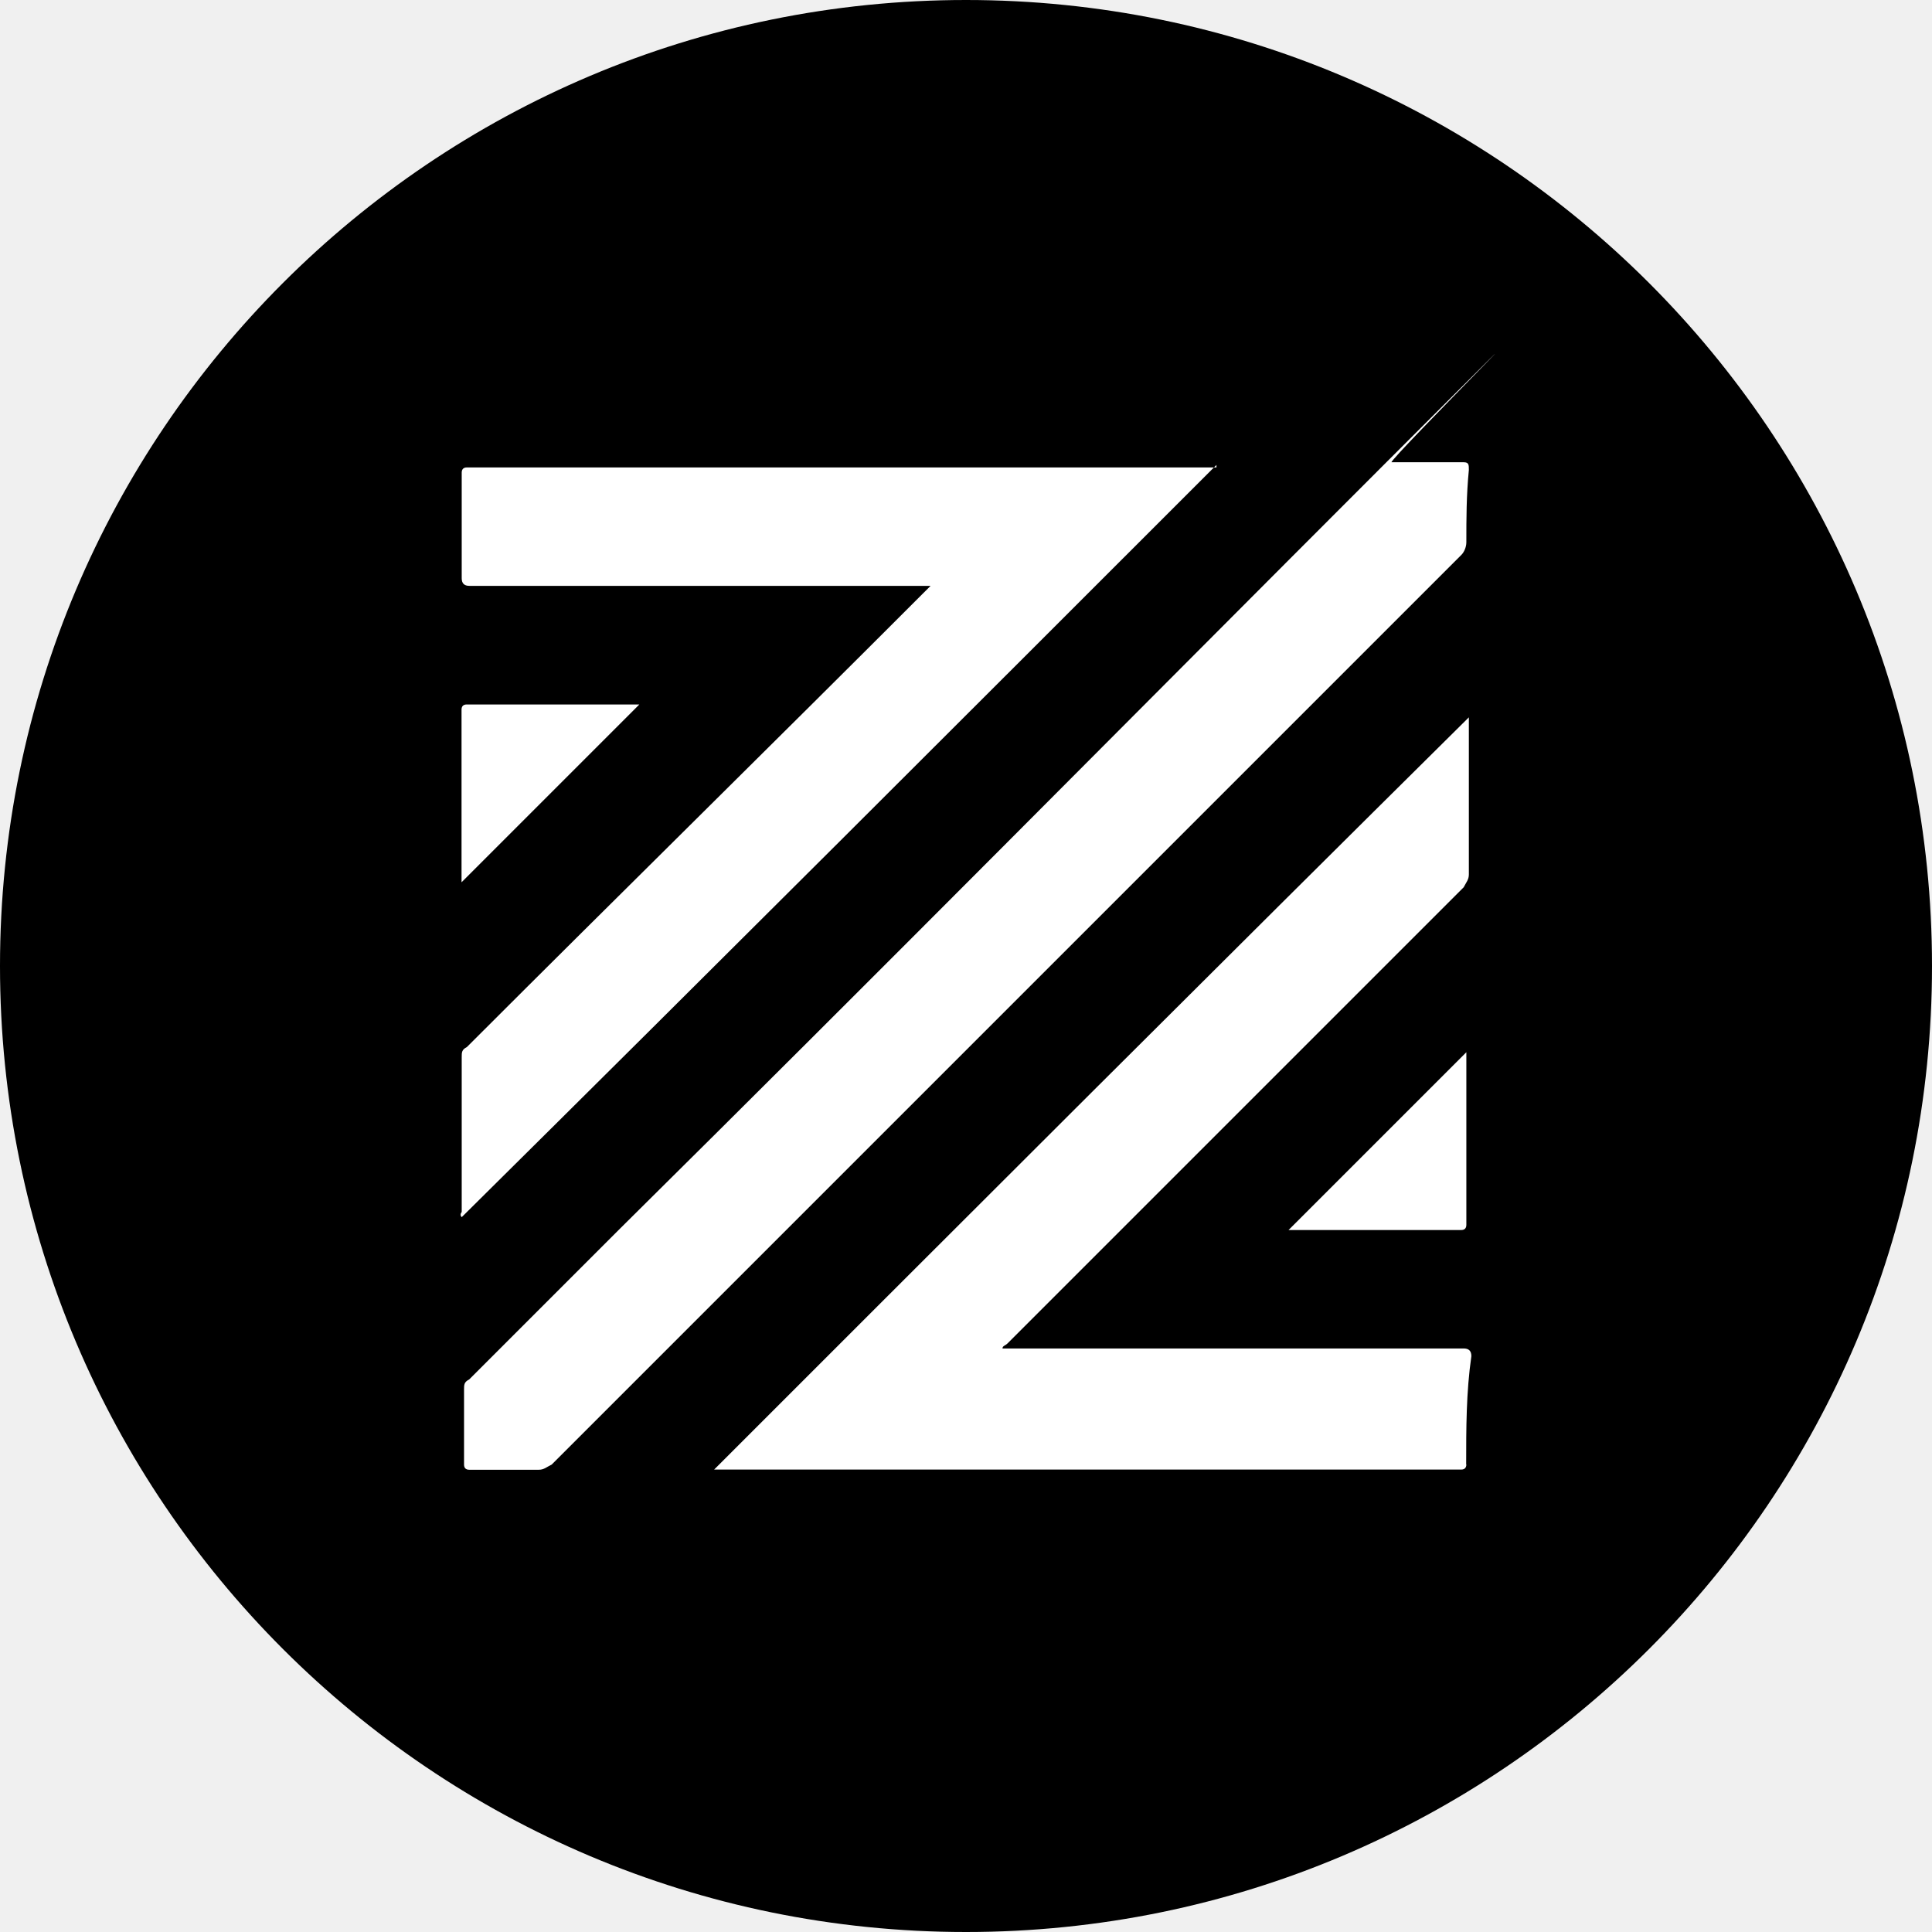
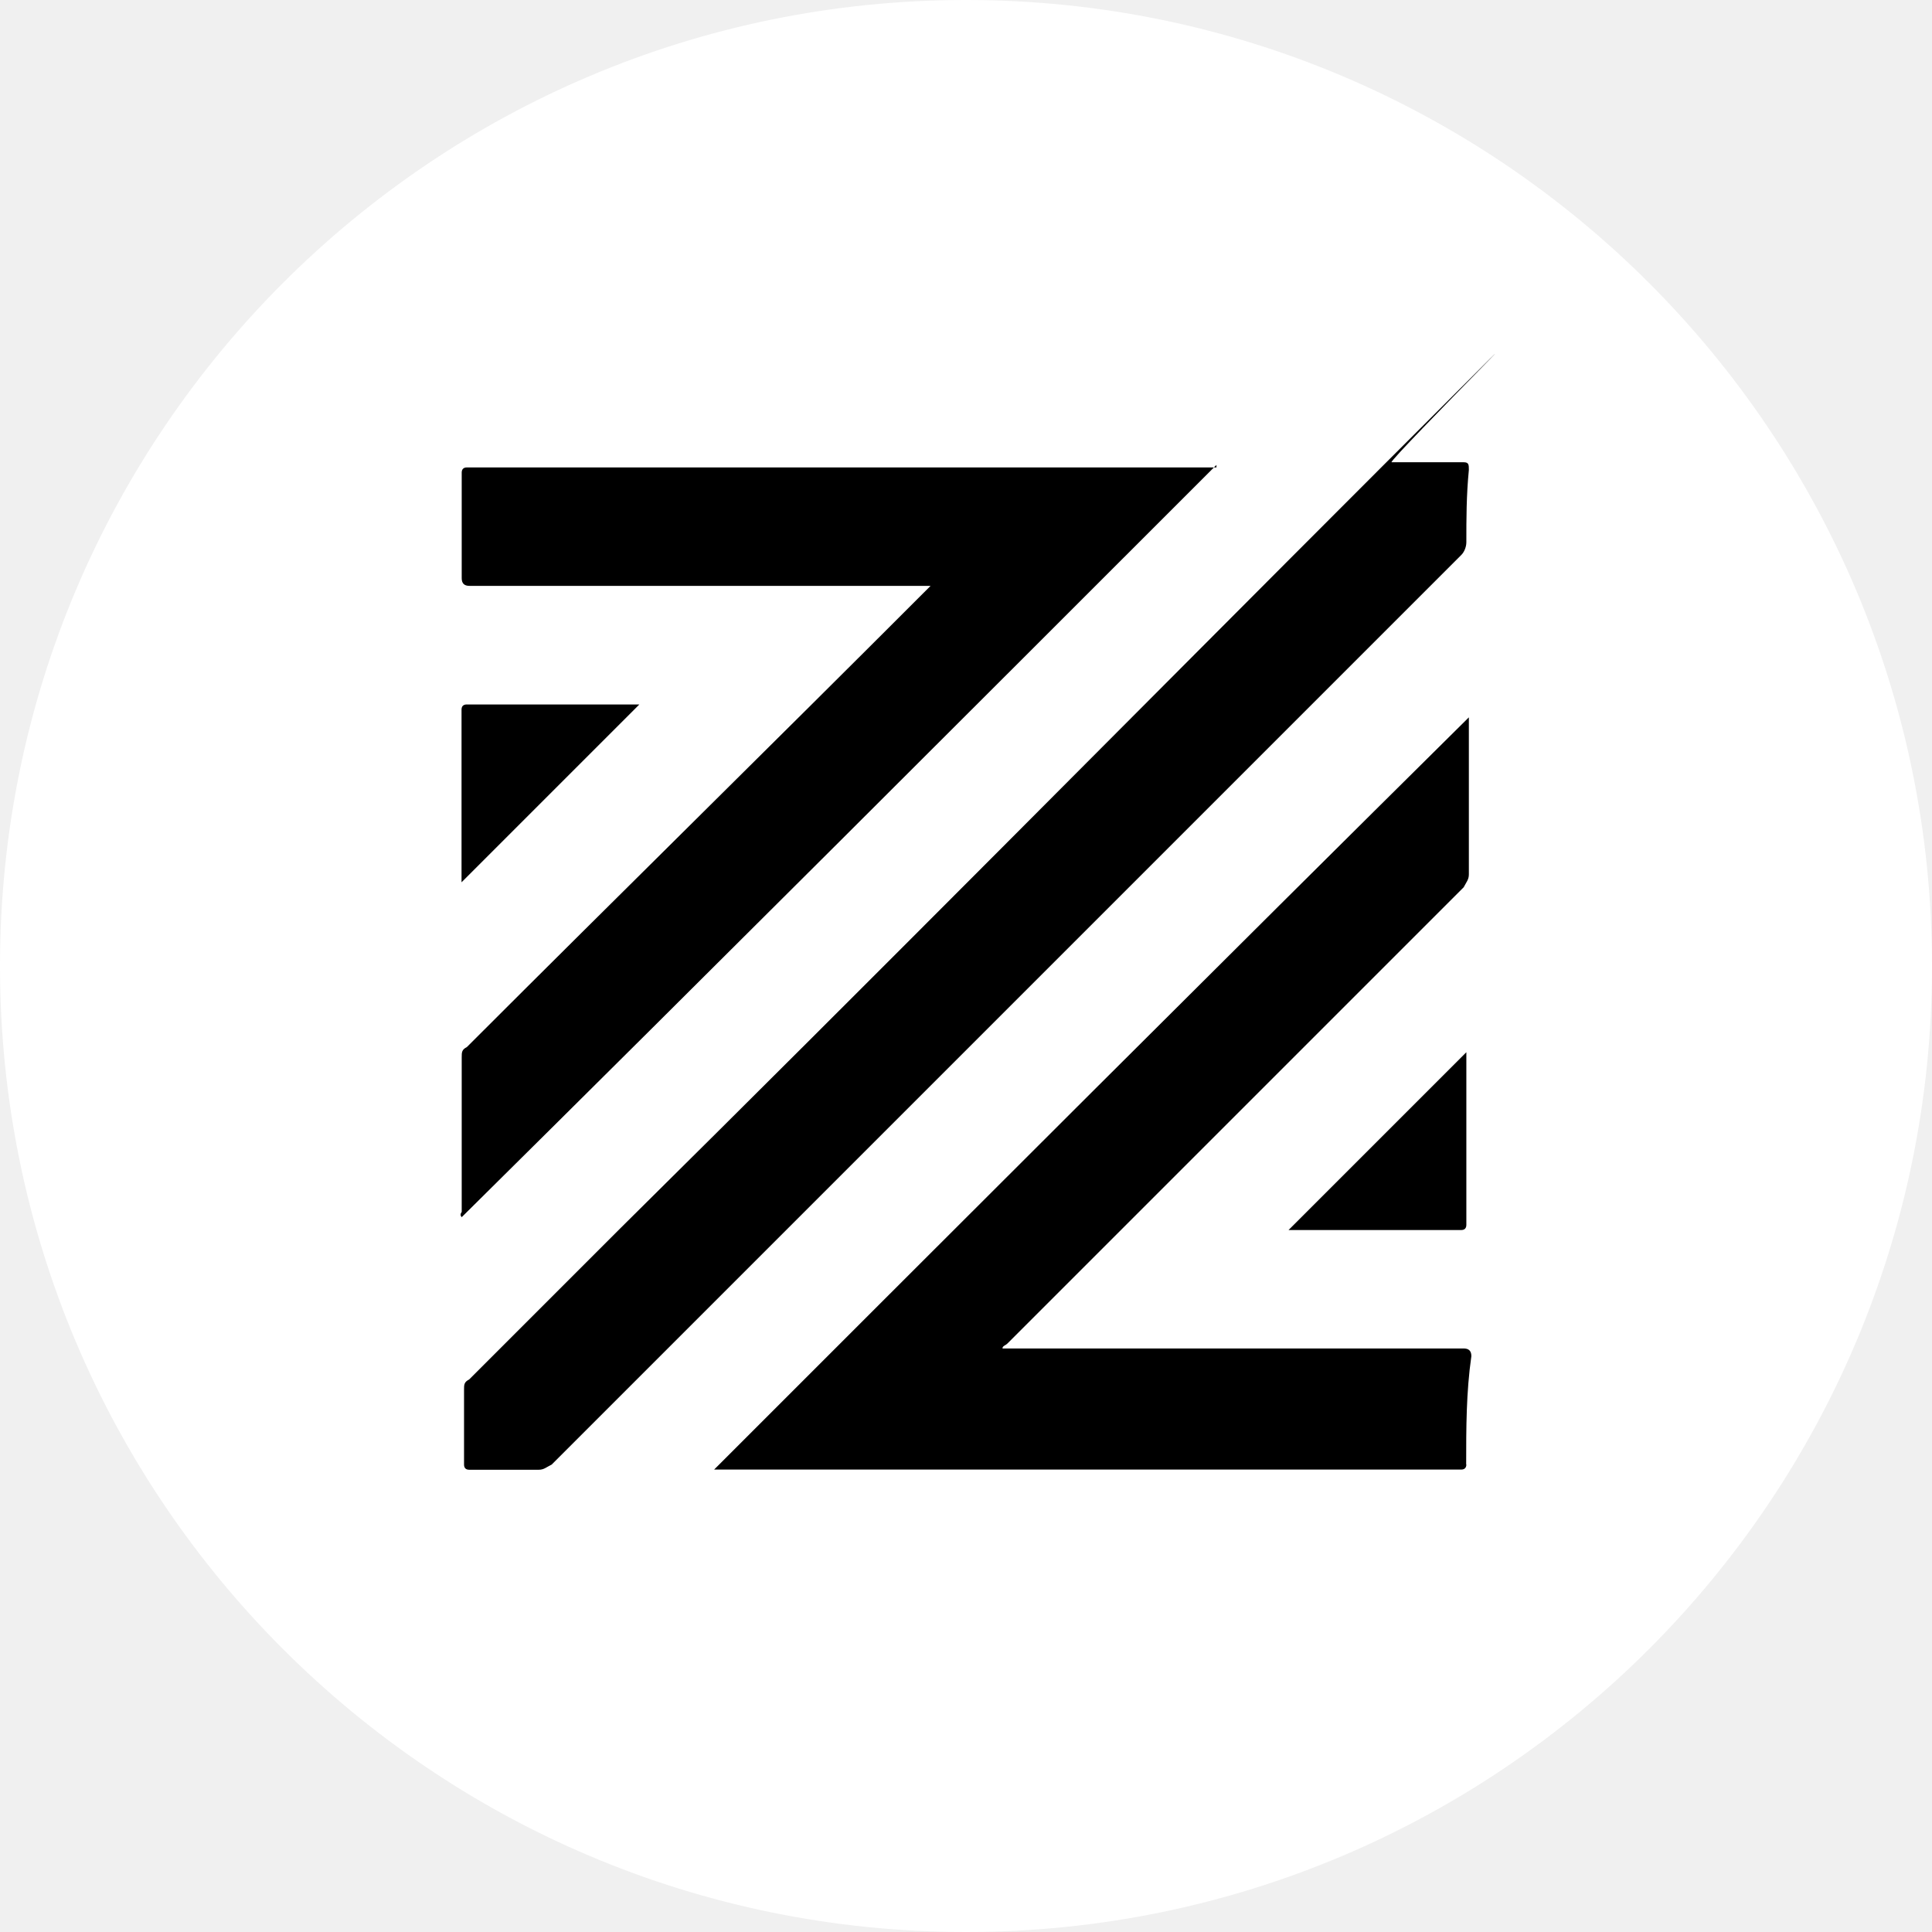
<svg xmlns="http://www.w3.org/2000/svg" id="Layer_1" version="1.1" viewBox="0 0 1080 1080">
  <defs>
    <style>
      .st0 {
-         fill: #fff;
+         fill: #000;
      }
      .st1 {
-         fill: #000;
+         fill: #fff;
      }
    </style>
  </defs>
  <path class="st1" d="M540,0h0c298.2,0,540,241.8,540,540h0c0,298.2-241.8,540-540,540h0C241.8,1080,0,838.2,0,540h0C0,241.8,241.8,0,540,0Z" />
  <g id="loPJoE.tif">
    <path class="st0" d="M258,460.1v-63.4c0-1.9,1-2.9,2.9-2.9h96.5l-99.4,99.4v-33.1h0Z" />
    <path class="st0" d="M819.7,591.1v93.6c0,1.9-1,2.9-2.9,2.9h-96.5l99.4-99.4v2.9Z" />
    <path class="st0" d="M819.7,818.6c0,1.9-1,2.9-2.9,2.9h-417.6c141.1-141.1,280.8-280.8,421.9-420.5h0v87.8c0,2.9-1.4,4.3-2.9,7.2l-254.9,254.9c-1.4,1.4-2.9,1.4-2.9,2.9h257.8c2.9,0,4.3,1.4,4.3,4.3-2.9,20.2-2.9,40.3-2.9,60.5h0Z" />
    <path class="st0" d="M819.7,303.1c0,2.9-1.4,5.8-2.9,7.2l-185.8,185.8-322.6,322.6c-2.9,1.4-4.3,2.9-7.2,2.9h-38.9c-1.9,0-2.9-1-2.9-2.9v-41.8c0-2.9,0-4.3,2.9-5.8l85-85c142.6-141.1,283.7-283.7,424.8-424.8s2.9-2.9,5.8-2.9h40.3c2.9,0,2.9,1.4,2.9,4.3-1.4,14.4-1.4,27.4-1.4,40.3Z" />
    <path class="st0" d="M680,259.9c-141.1,141.1-280.8,280.8-421.9,420.5-1.4-1.4,0-2.9,0-2.9v-86.4c0-2.9,0-4.3,2.9-5.8,85-85,171.4-169.9,256.3-254.9l2.9-2.9h-257.8c-2.9,0-4.3-1.4-4.3-4.3v-59c0-1.9,1-2.9,2.9-2.9h419v-1.4h0Z" />
  </g>
</svg>
